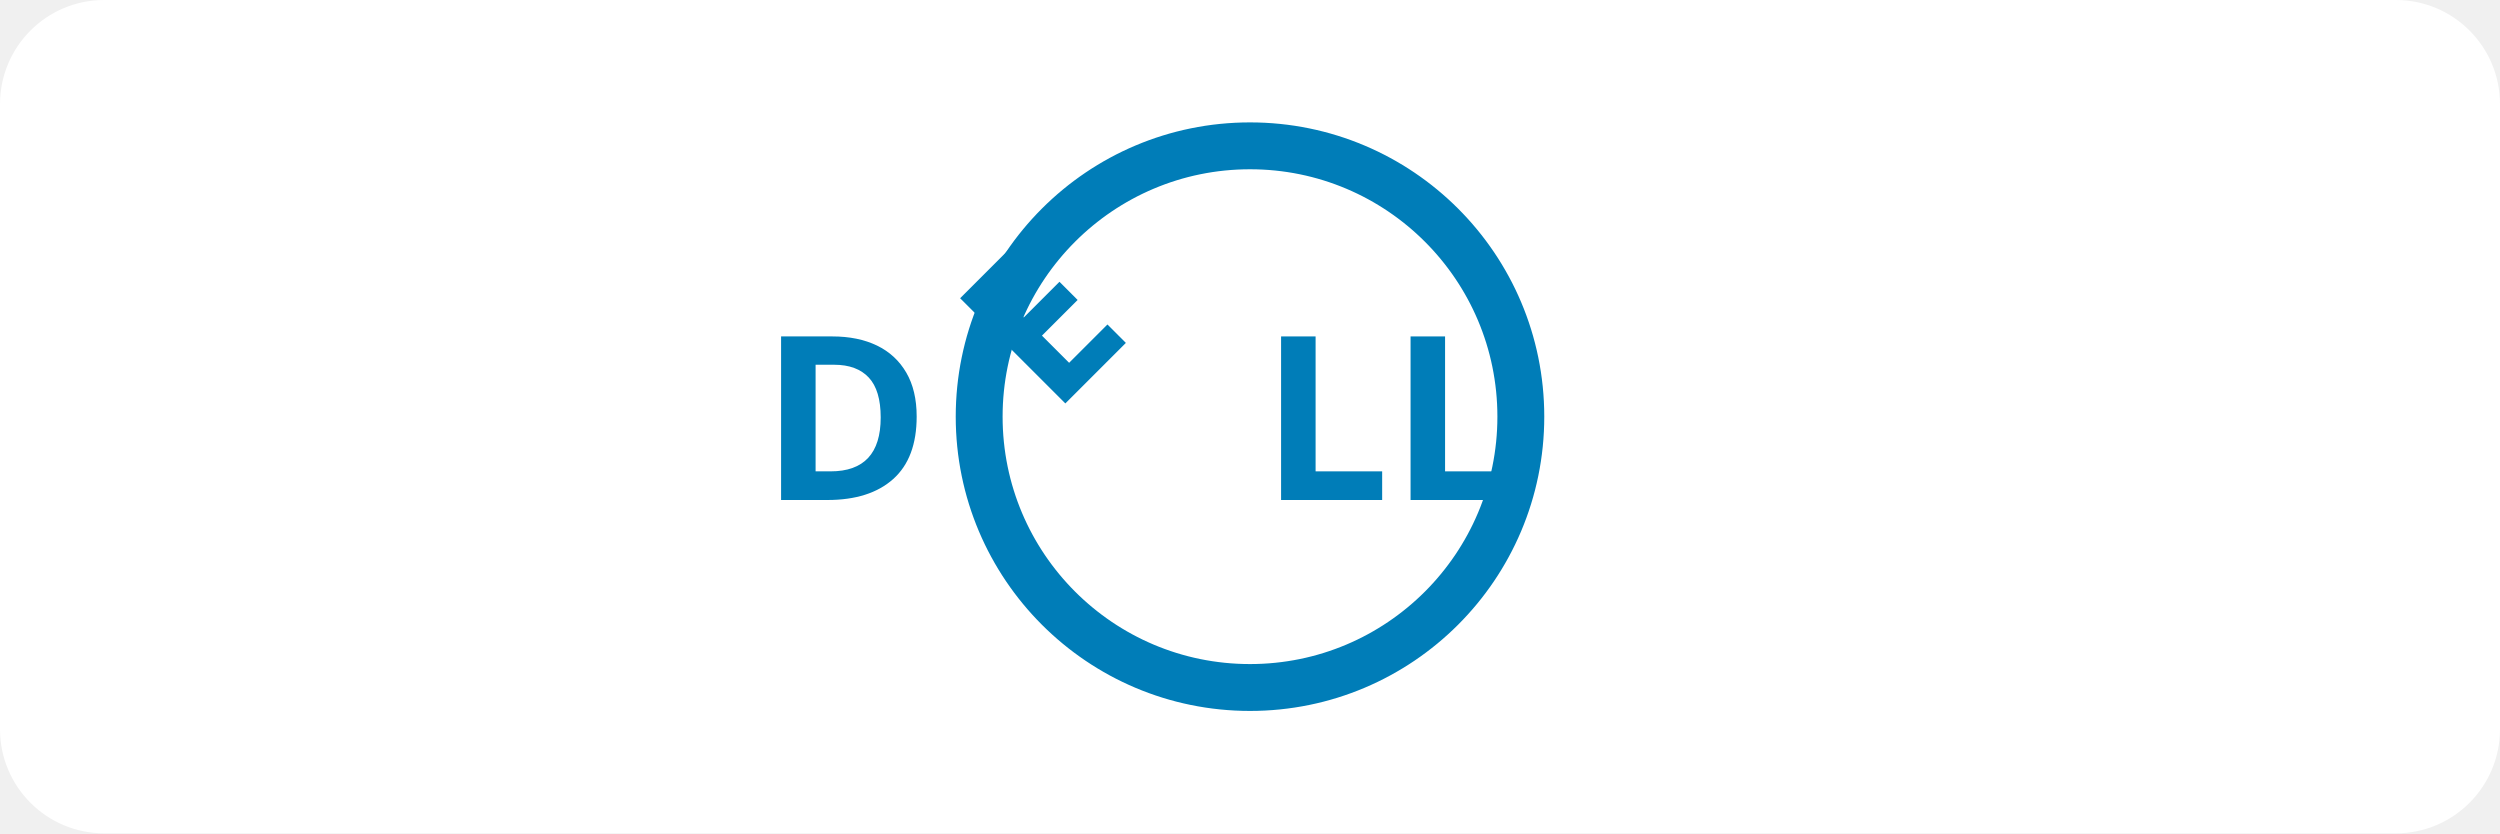
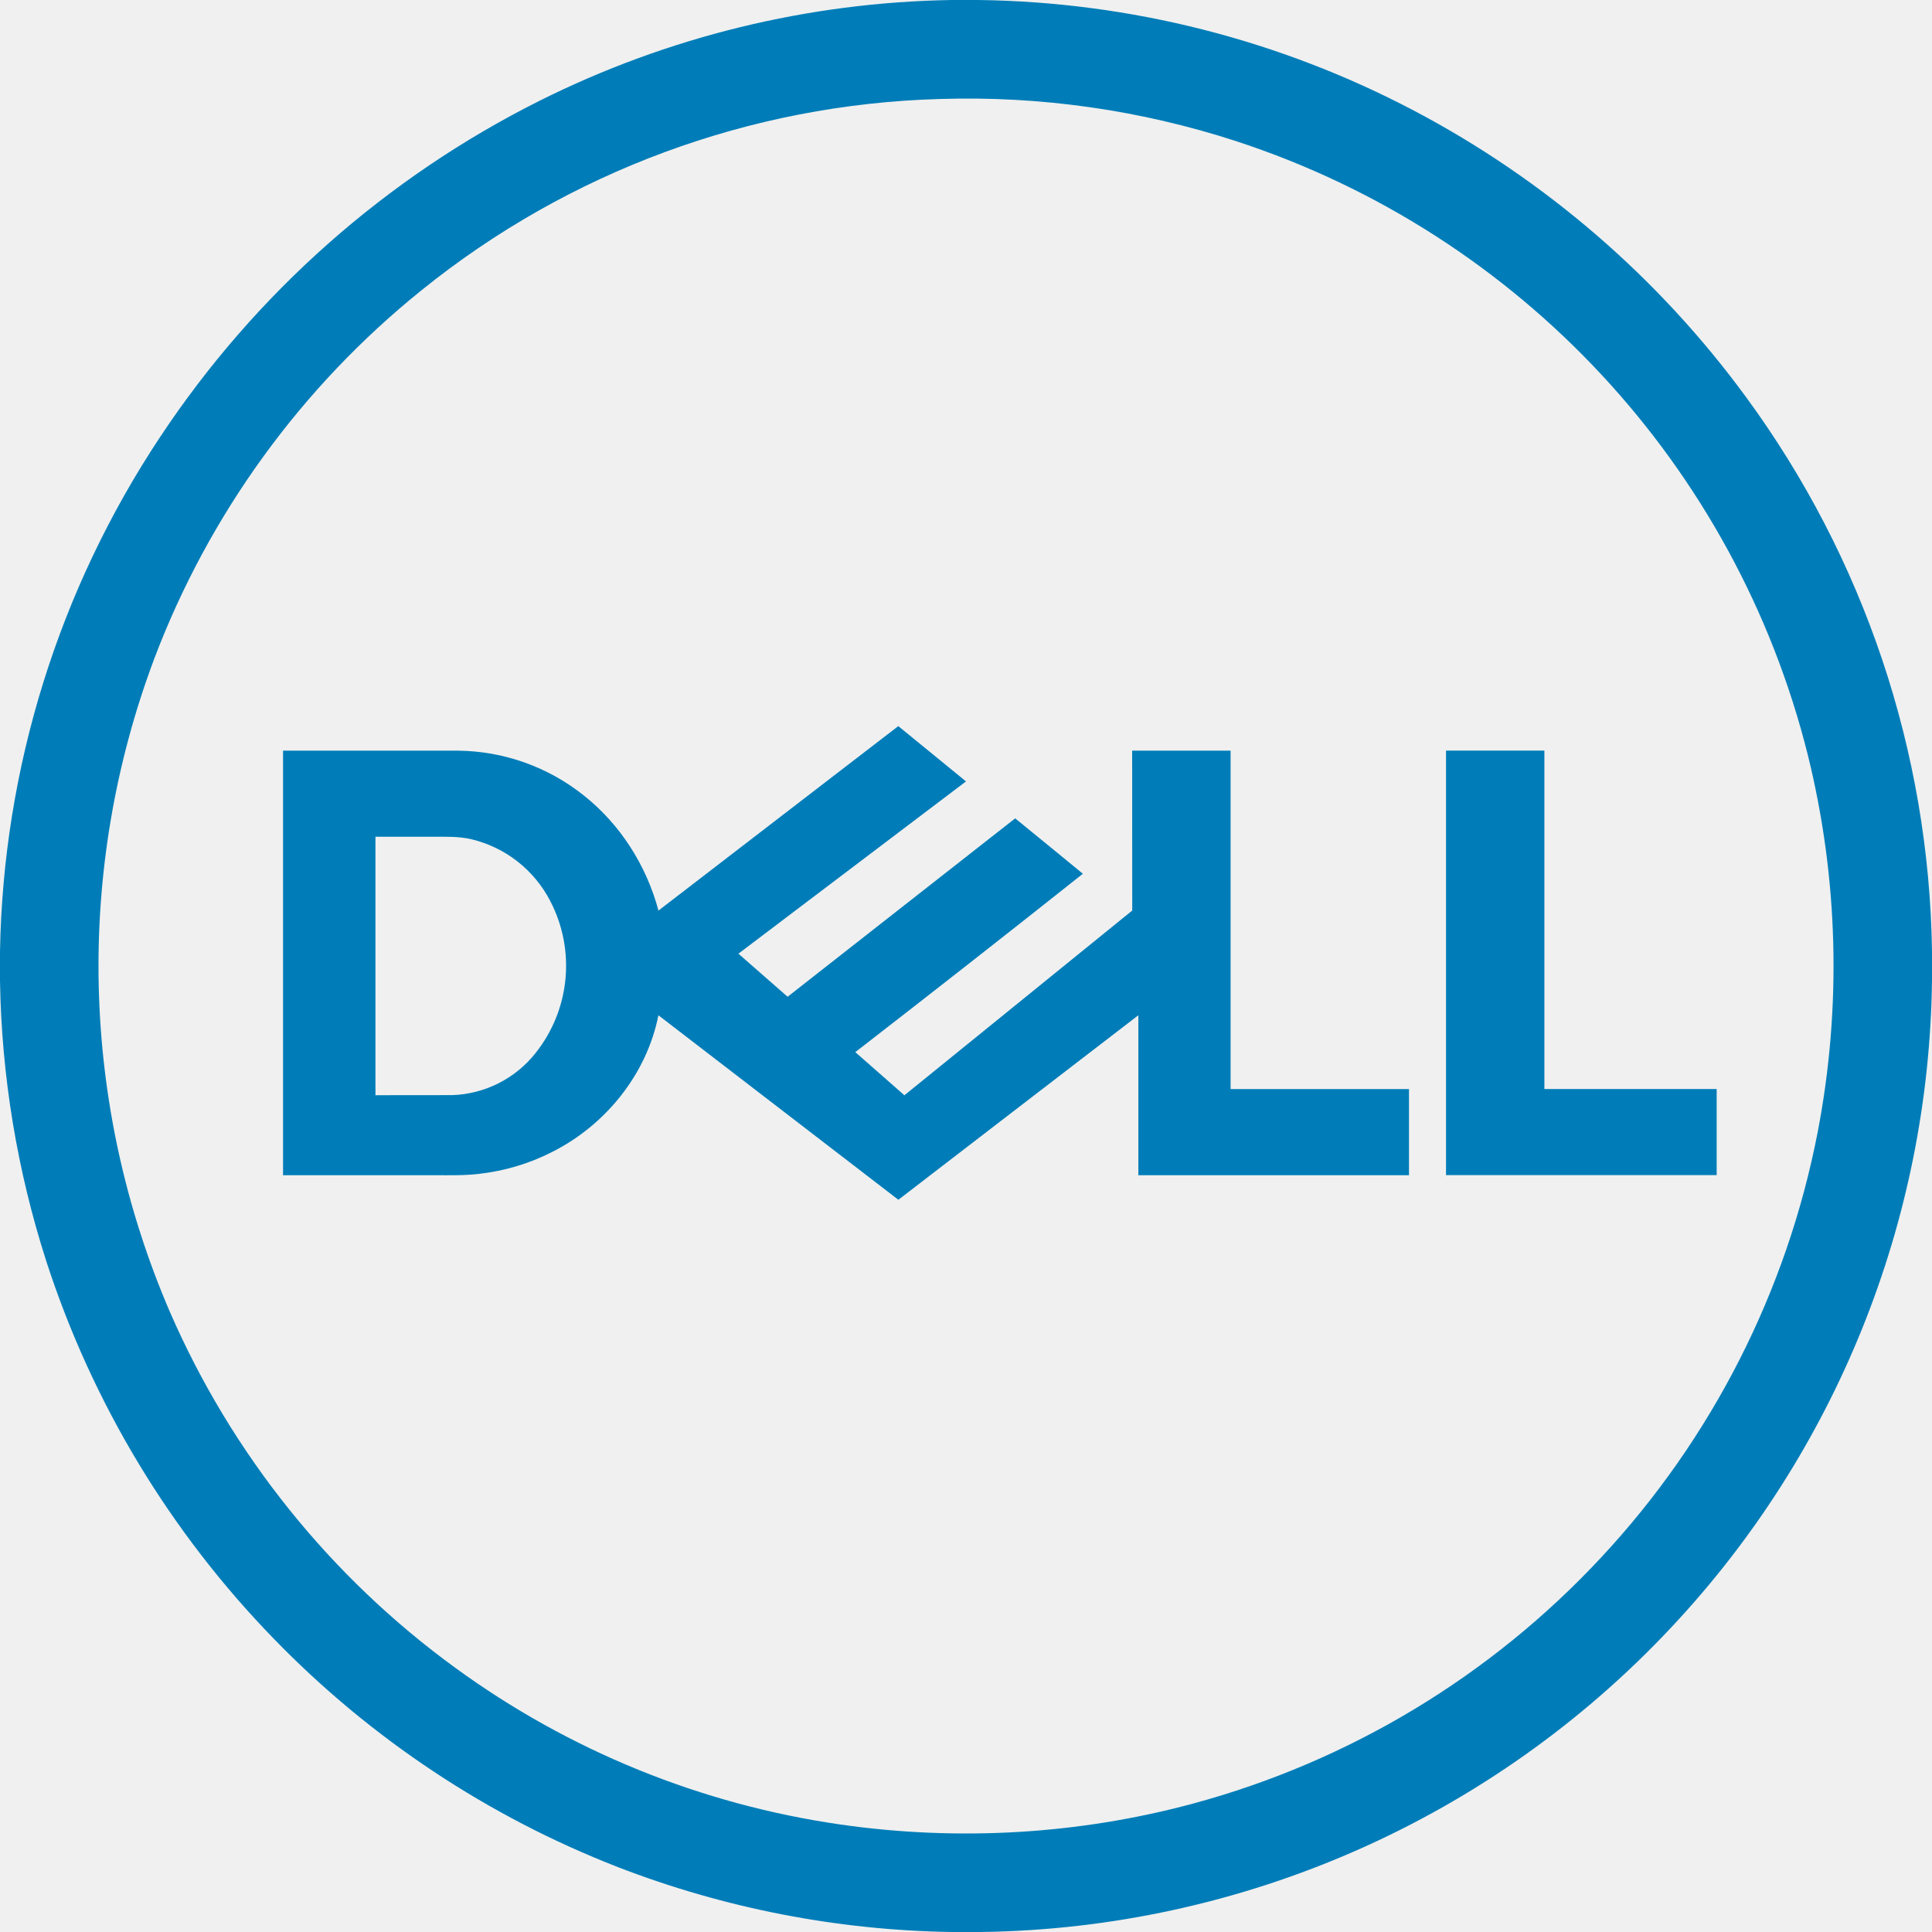
- <svg xmlns="http://www.w3.org/2000/svg" viewBox="0 0 240 80" width="240" height="80">
-   <rect width="240" height="80" rx="10" fill="#FFFFFF" />
-   <g transform="translate(45, 12)">
-     <circle cx="75" cy="28" r="26" fill="none" stroke="#007DB8" stroke-width="4.5" />
-     <text x="28" y="36" font-family="'Arial Black', sans-serif" font-size="22" font-weight="900" fill="#007DB8">D</text>
-     <g transform="translate(56, 28) rotate(-45)">
-       <text x="0" y="0" font-family="'Arial Black', sans-serif" font-size="20" font-weight="900" fill="#007DB8">E</text>
-     </g>
-     <text x="76" y="36" font-family="'Arial Black', sans-serif" font-size="22" font-weight="900" fill="#007DB8">LL</text>
-   </g>
+ <svg xmlns="http://www.w3.org/2000/svg" fill="#007DB8" role="img" viewBox="0 0 24 24">
+   <path d="M17.963 14.6V9.324h1.222v4.204h2.14v1.07h-3.362zm-9.784-3.288l2.98-2.292c.281.228.56.458.841.687l-2.827 2.14.611.535 2.827-2.216c.281.228.56.458.841.688a295.83 295.83 0 0 1-2.827 2.216l.61.536 2.83-2.295-.001-1.986h1.223v4.204h2.216v1.07h-3.362v-1.987c-.995.763-1.987 1.529-2.981 2.292l-2.981-2.292c-.144.729-.653 1.36-1.312 1.694-.285.147-.597.24-.915.276-.183.022-.367.017-.551.017H3.516V9.325H5.69a2.544 2.544 0 0 1 1.563.557c.454.36.778.872.927 1.43m-3.516-.917v3.21l.953-.001a1.377 1.377 0 0 0 1.036-.523 1.74 1.74 0 0 0 .182-1.889 1.494 1.494 0 0 0-.976-.766c-.166-.04-.338-.03-.507-.032h-.688zM11.82 0h.337a11.94 11.94 0 0 1 5.405 1.373 12.101 12.101 0 0 1 4.126 3.557A11.93 11.93 0 0 1 24 11.82v.36a11.963 11.963 0 0 1-3.236 8.033A11.967 11.967 0 0 1 12.182 24h-.361a11.993 11.993 0 0 1-4.145-.806 12.04 12.04 0 0 1-4.274-2.836A12.057 12.057 0 0 1 .576 15.67 12.006 12.006 0 0 1 0 12.181v-.361a11.924 11.924 0 0 1 1.992-6.396 12.211 12.211 0 0 1 4.71-4.172A11.875 11.875 0 0 1 11.82 0m-.153 1.23a10.724 10.724 0 0 0-6.43 2.375 10.78 10.78 0 0 0-3.319 4.573 10.858 10.858 0 0 0 .193 8.12 10.788 10.788 0 0 0 3.546 4.421 10.698 10.698 0 0 0 4.786 1.946c1.456.209 2.955.124 4.376-.26a10.756 10.756 0 0 0 5.075-3.062 10.742 10.742 0 0 0 2.686-5.28 10.915 10.915 0 0 0-.122-4.682 10.77 10.77 0 0 0-7.098-7.626 10.78 10.78 0 0 0-3.693-.525z" />
</svg>
